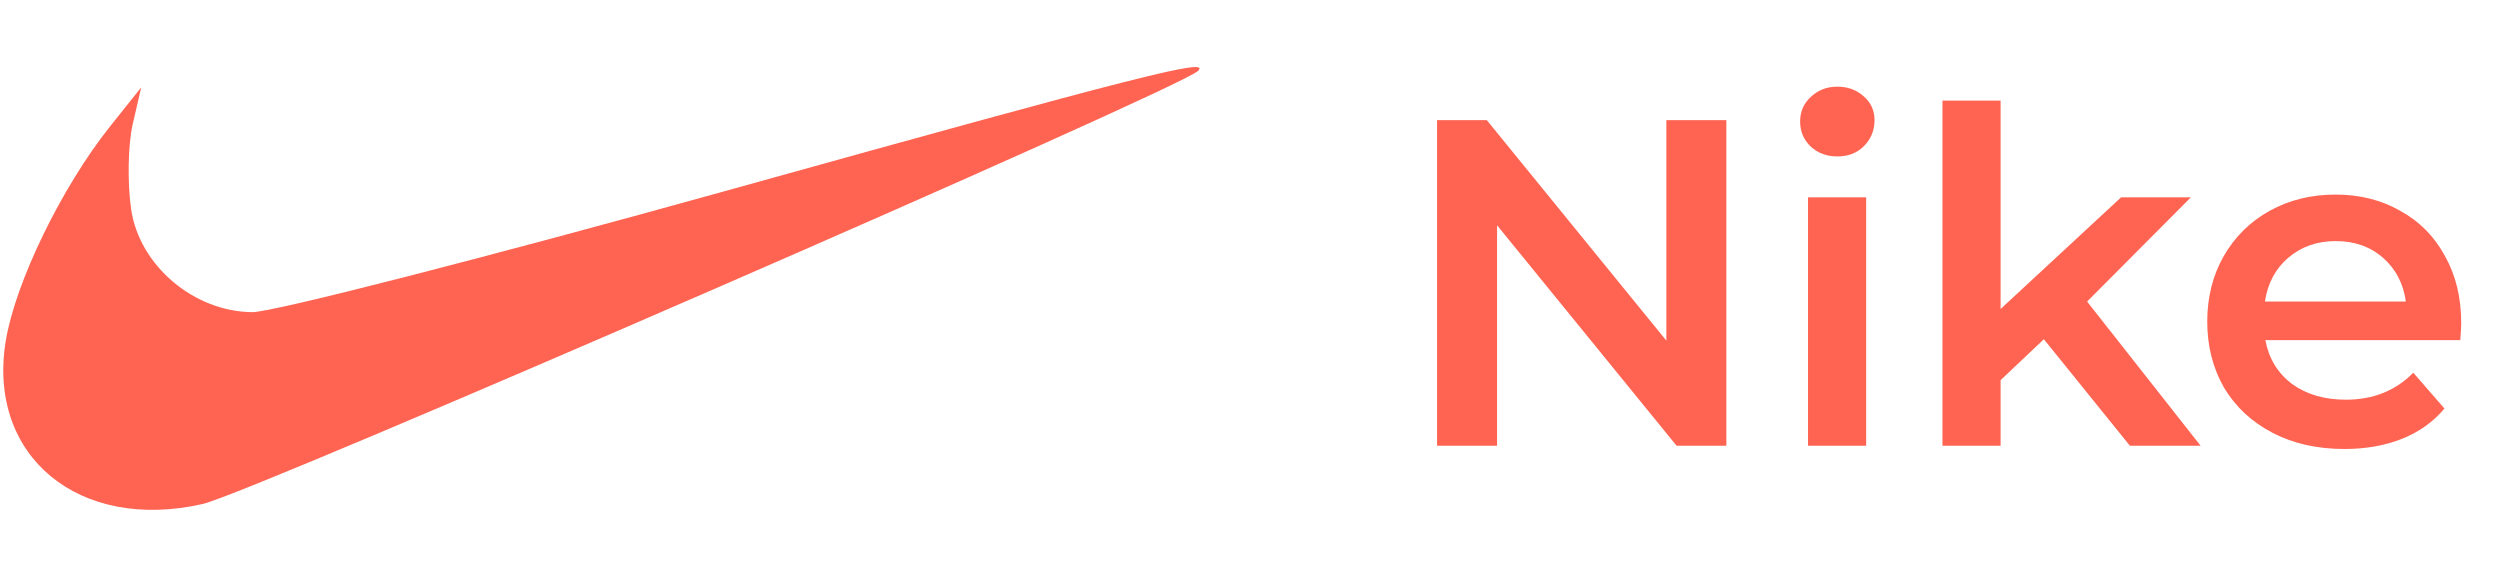
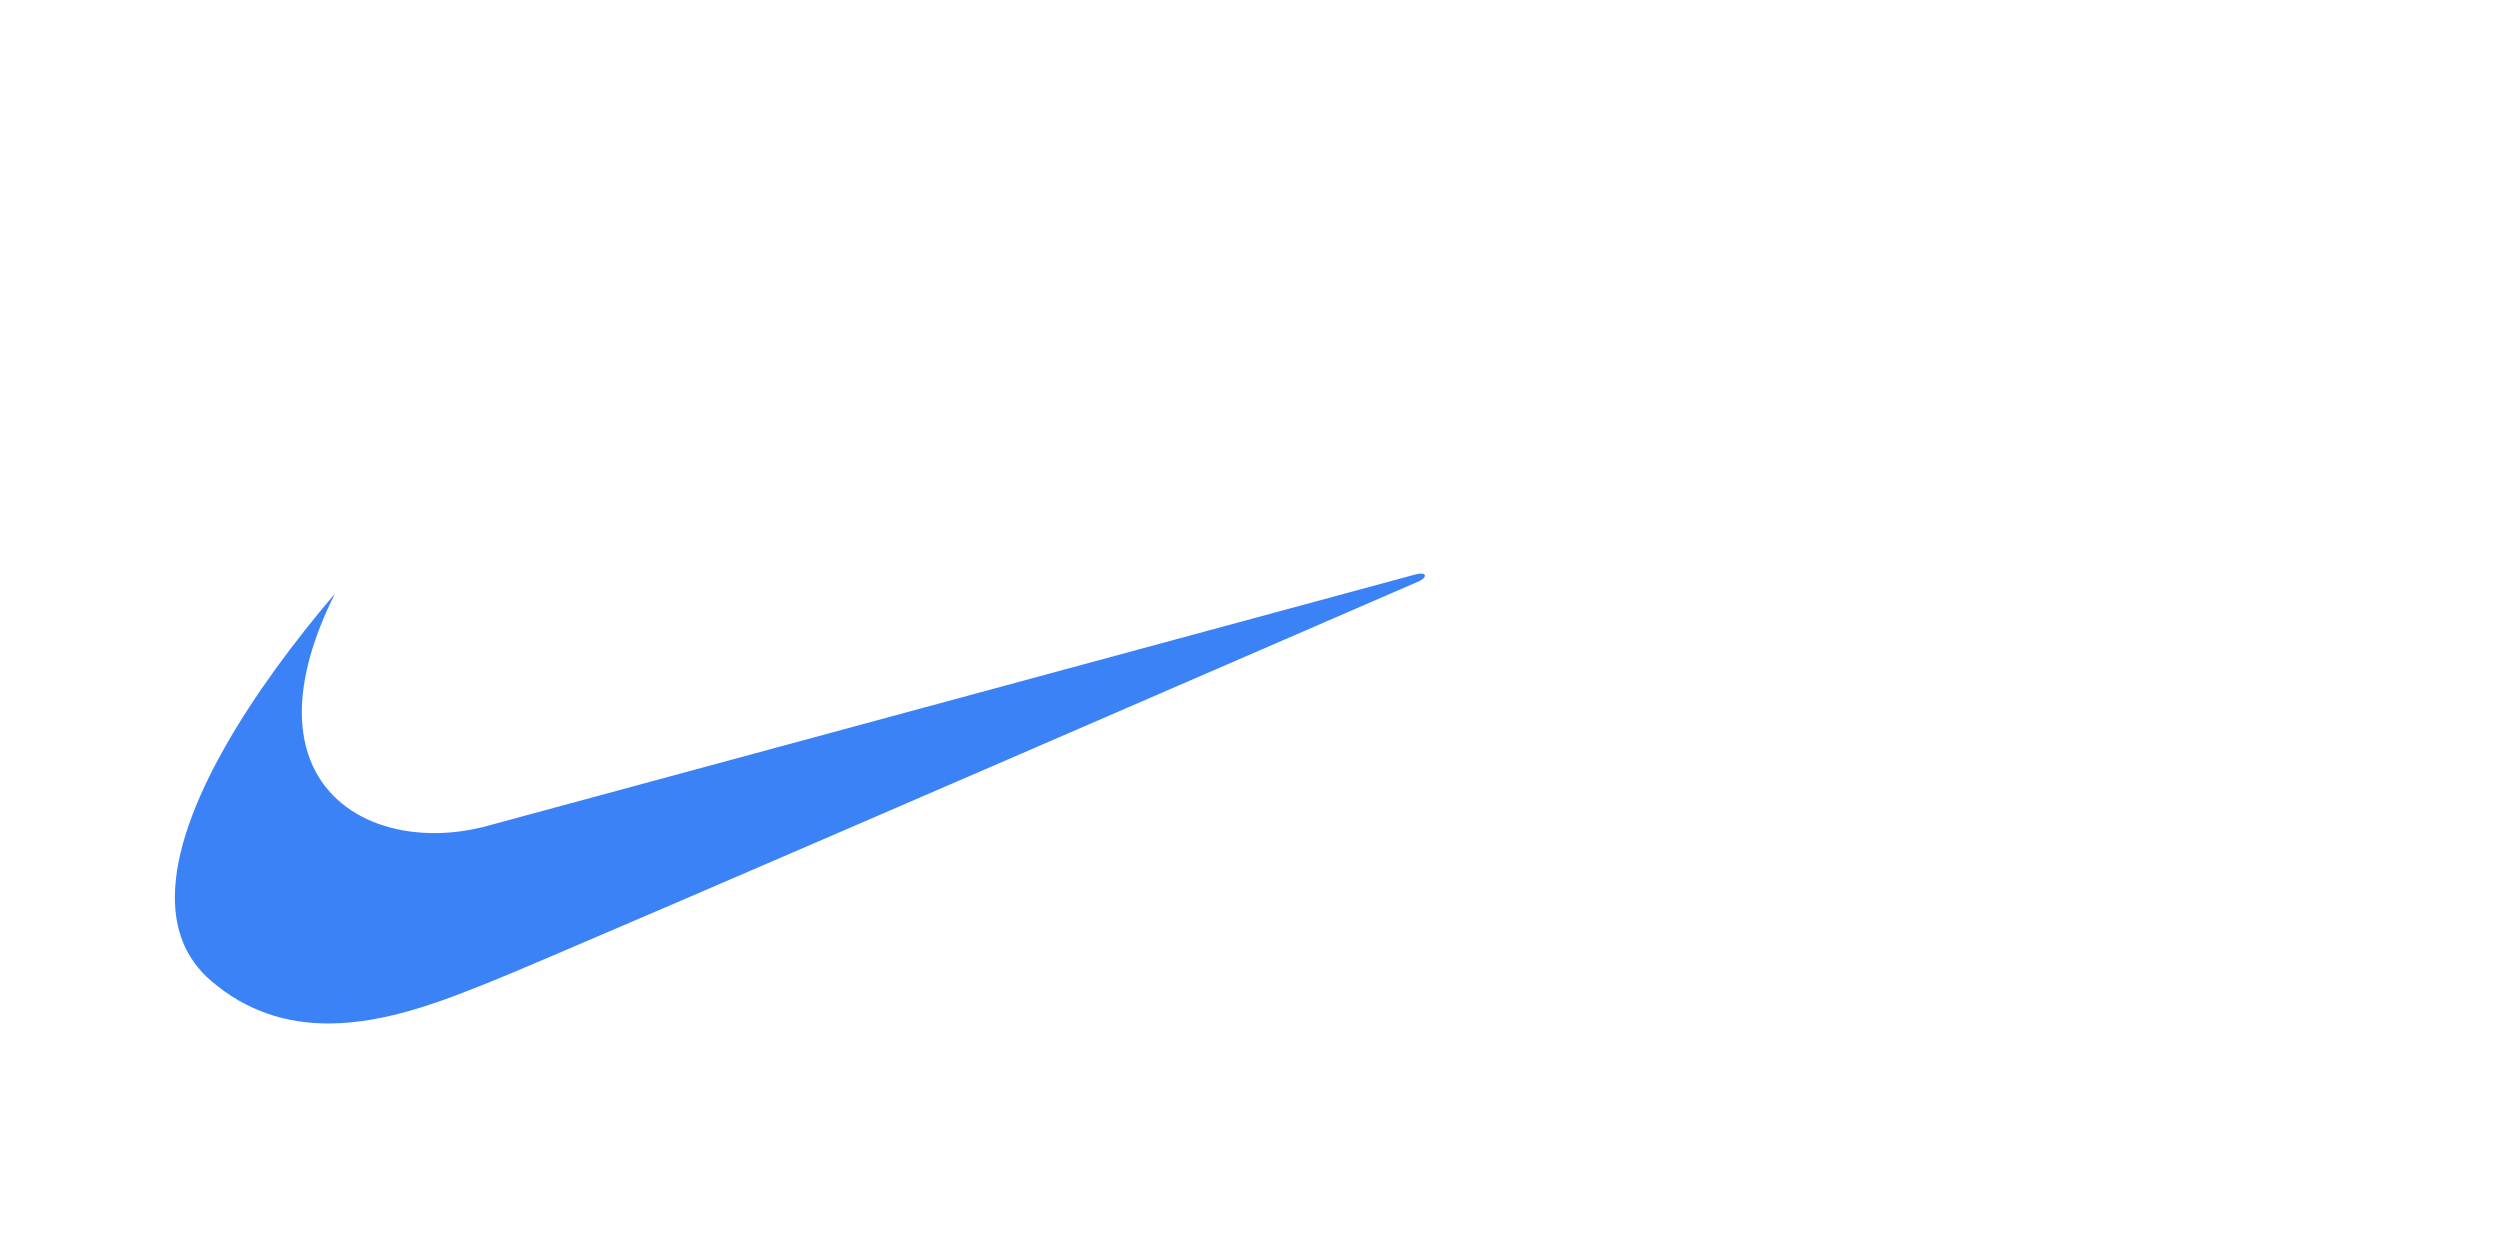
- <svg xmlns="http://www.w3.org/2000/svg" width="129" height="29" viewBox="0 0 129 29" fill="none">
-   <path d="M89.08 6.2V23H86.512L77.248 11.624V23H74.152V6.2H76.72L85.984 17.576V6.2H89.08ZM93.294 10.184H96.294V23H93.294V10.184ZM94.806 8.072C94.262 8.072 93.806 7.904 93.438 7.568C93.07 7.216 92.886 6.784 92.886 6.272C92.886 5.76 93.07 5.336 93.438 5C93.806 4.648 94.262 4.472 94.806 4.472C95.35 4.472 95.806 4.64 96.174 4.976C96.542 5.296 96.726 5.704 96.726 6.2C96.726 6.728 96.542 7.176 96.174 7.544C95.822 7.896 95.366 8.072 94.806 8.072ZM105.463 17.504L103.231 19.616V23H100.231V5.192H103.231V15.944L109.447 10.184H113.047L107.695 15.56L113.551 23H109.903L105.463 17.504ZM126.998 16.664C126.998 16.872 126.982 17.168 126.95 17.552H116.894C117.07 18.496 117.526 19.248 118.262 19.808C119.014 20.352 119.942 20.624 121.046 20.624C122.454 20.624 123.614 20.16 124.526 19.232L126.134 21.08C125.558 21.768 124.83 22.288 123.95 22.64C123.07 22.992 122.078 23.168 120.974 23.168C119.566 23.168 118.326 22.888 117.254 22.328C116.182 21.768 115.35 20.992 114.758 20C114.182 18.992 113.894 17.856 113.894 16.592C113.894 15.344 114.174 14.224 114.734 13.232C115.31 12.224 116.102 11.44 117.11 10.88C118.118 10.32 119.254 10.04 120.518 10.04C121.766 10.04 122.878 10.32 123.854 10.88C124.846 11.424 125.614 12.2 126.158 13.208C126.718 14.2 126.998 15.352 126.998 16.664ZM120.518 12.44C119.558 12.44 118.742 12.728 118.07 13.304C117.414 13.864 117.014 14.616 116.87 15.56H124.142C124.014 14.632 123.622 13.88 122.966 13.304C122.31 12.728 121.494 12.44 120.518 12.44Z" fill="#FF6452" />
-   <path fill-rule="evenodd" clip-rule="evenodd" d="M37.61 9.805C25.135 13.276 14.071 16.112 13.024 16.107C10.011 16.09 7.192 13.701 6.768 10.806C6.569 9.444 6.604 7.469 6.846 6.418L7.287 4.507L5.672 6.532C3.17 9.671 0.775 14.608 0.291 17.626C-0.659 23.552 4.086 27.46 10.465 26.004C12.994 25.427 60.955 4.557 61.822 3.656C62.483 2.969 58.945 3.867 37.61 9.805Z" fill="#FF6452" />
+ <svg xmlns="http://www.w3.org/2000/svg" width="800" height="400">
+   <g>
+     <rect fill="none" id="canvas_background" height="402" width="582" y="-1" x="-1" />
+   </g>
+   <g>
+     <path id="svg_2" fill-rule="evenodd" clip-rule="evenodd" fill="#3b82f6" d="m453.14,183.77c-1.328,0.332 -296.636,80.361 -296.636,80.361c-5.7,1.6 -11.522,2.429 -17.188,2.459c-22.696,0.134 -42.891,-12.463 -42.728,-39.01c0.066,-10.389 3.247,-22.912 10.613,-37.647c-26.028,30.567 -50.988,68.477 -51.239,96.811c-0.096,10.661 3.306,19.969 11.47,27.022c11.75,10.146 24.693,13.728 37.576,13.748c18.825,0.026 37.518,-7.568 52.155,-13.424c24.651,-9.858 297.129,-128.185 297.129,-128.185c2.629,-1.315 2.135,-2.958 -1.152,-2.135z" />
+   </g>
</svg>
